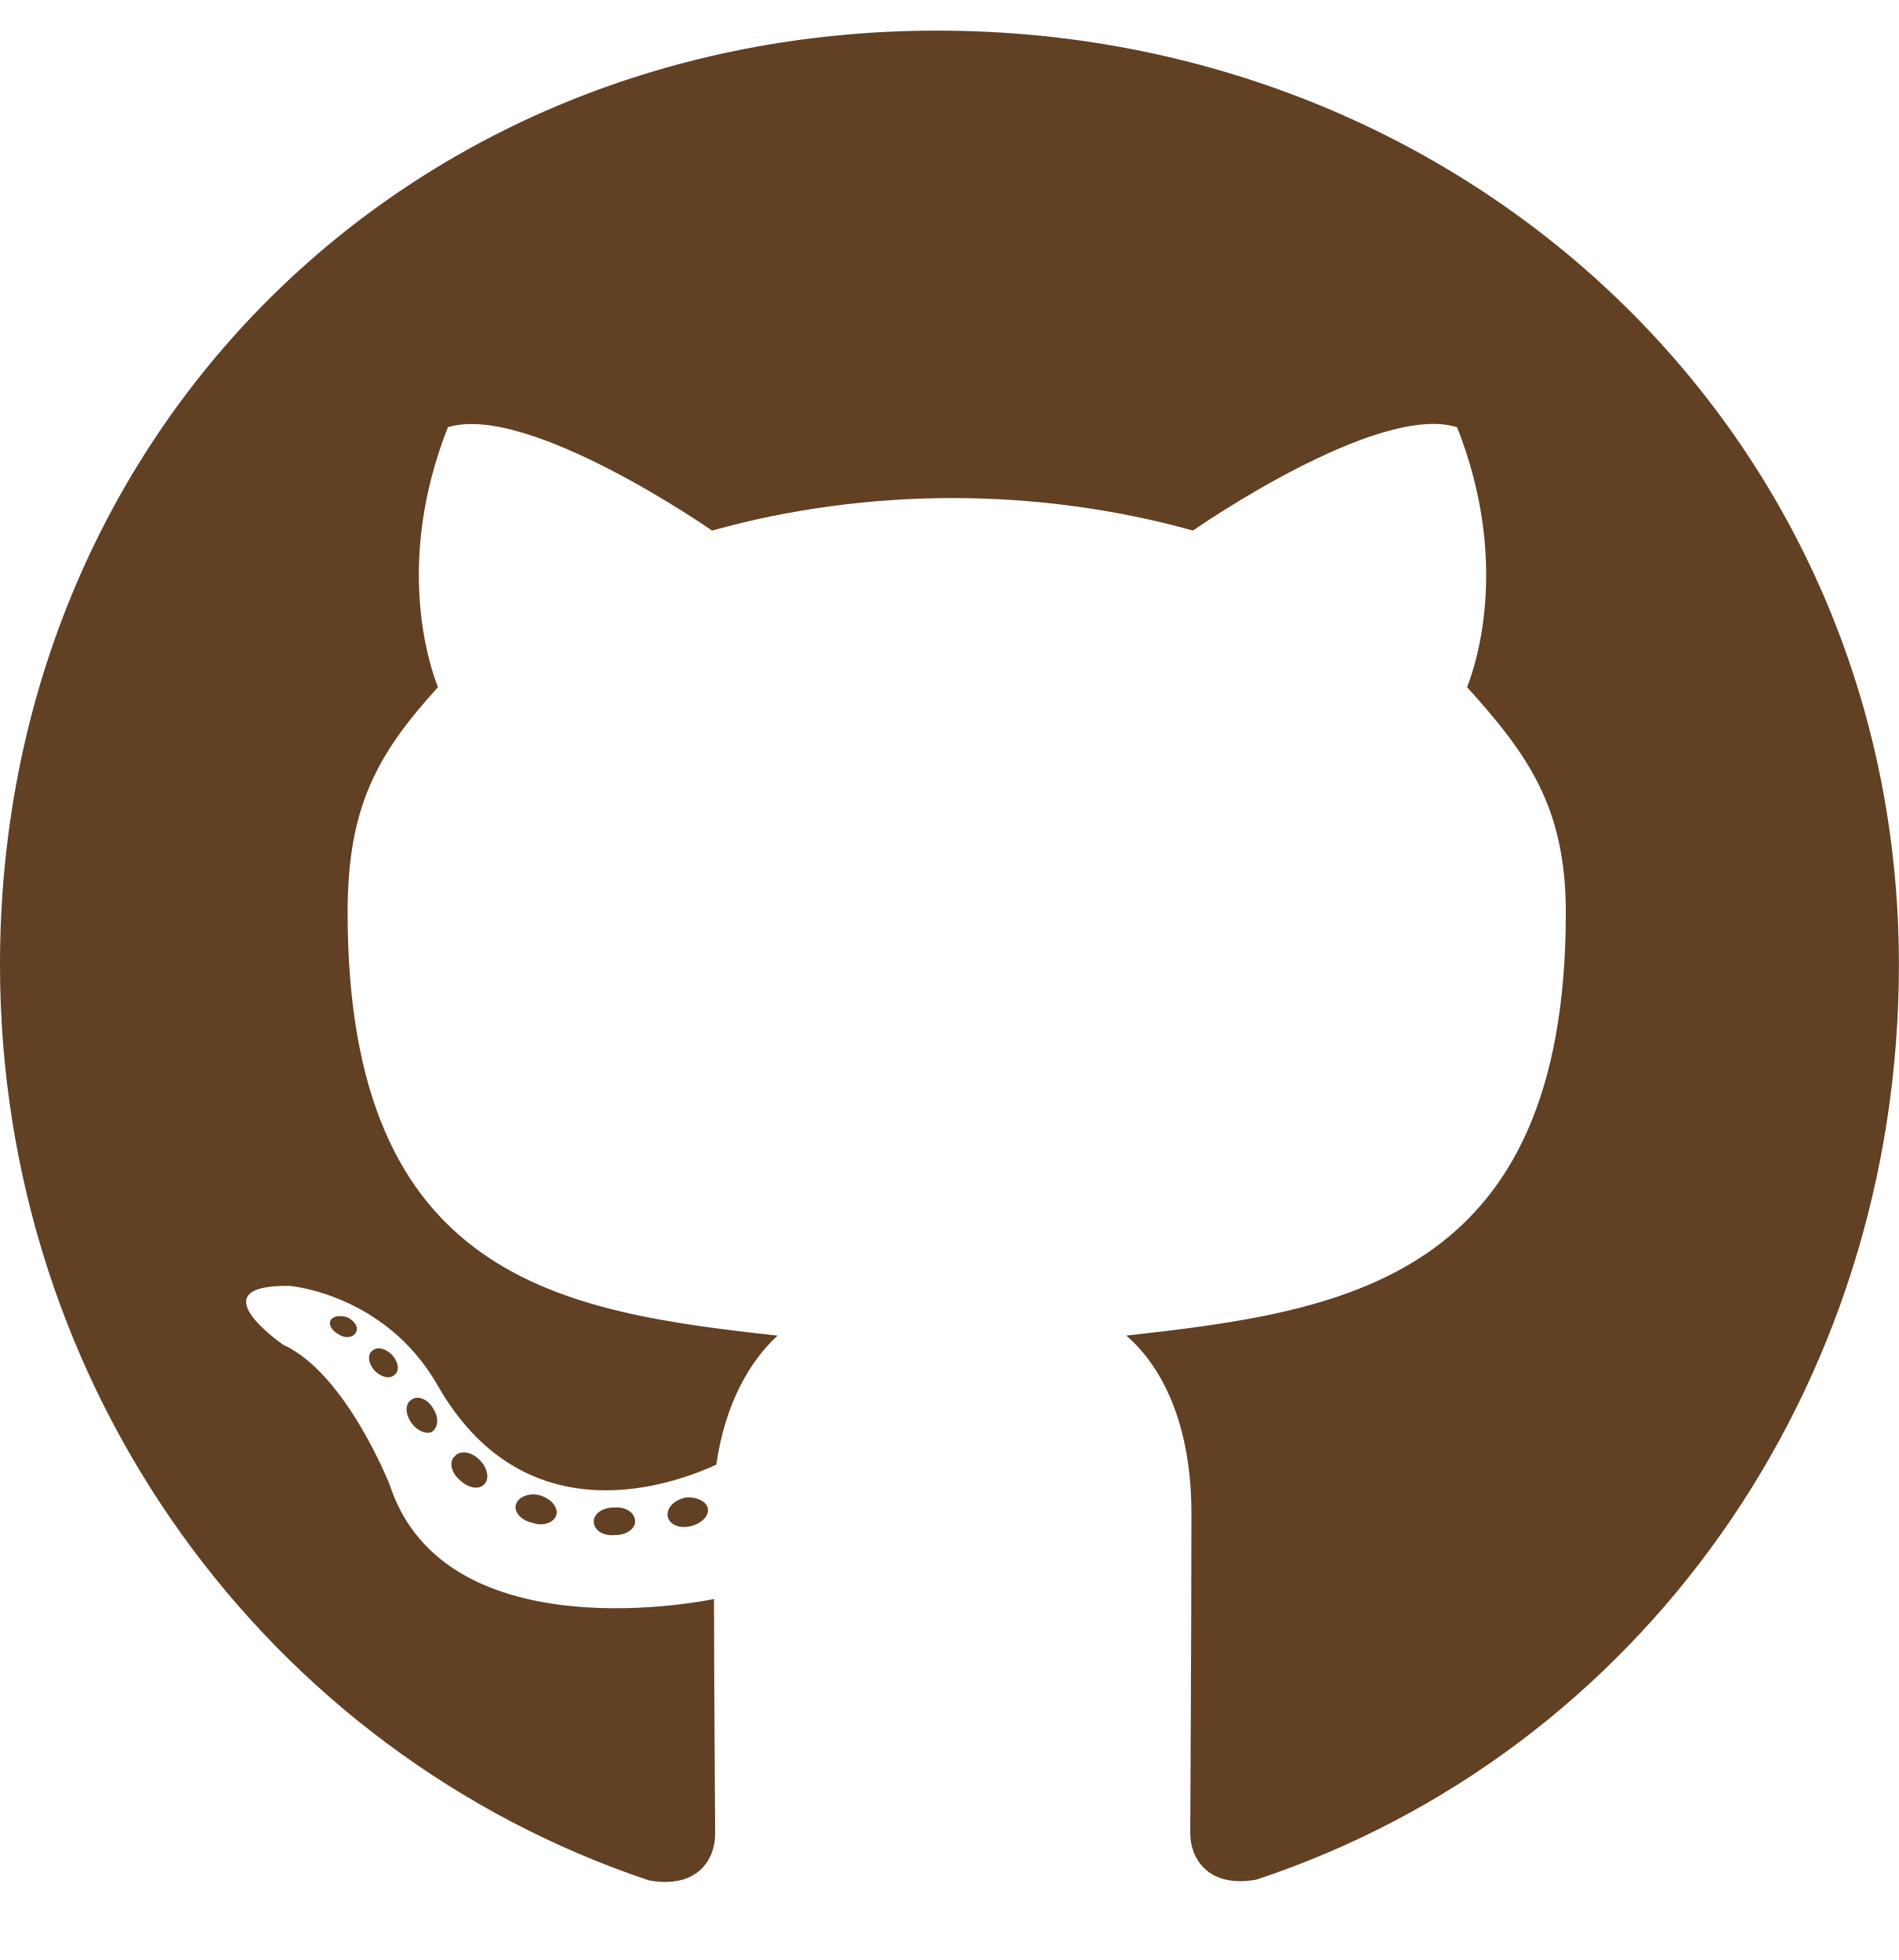
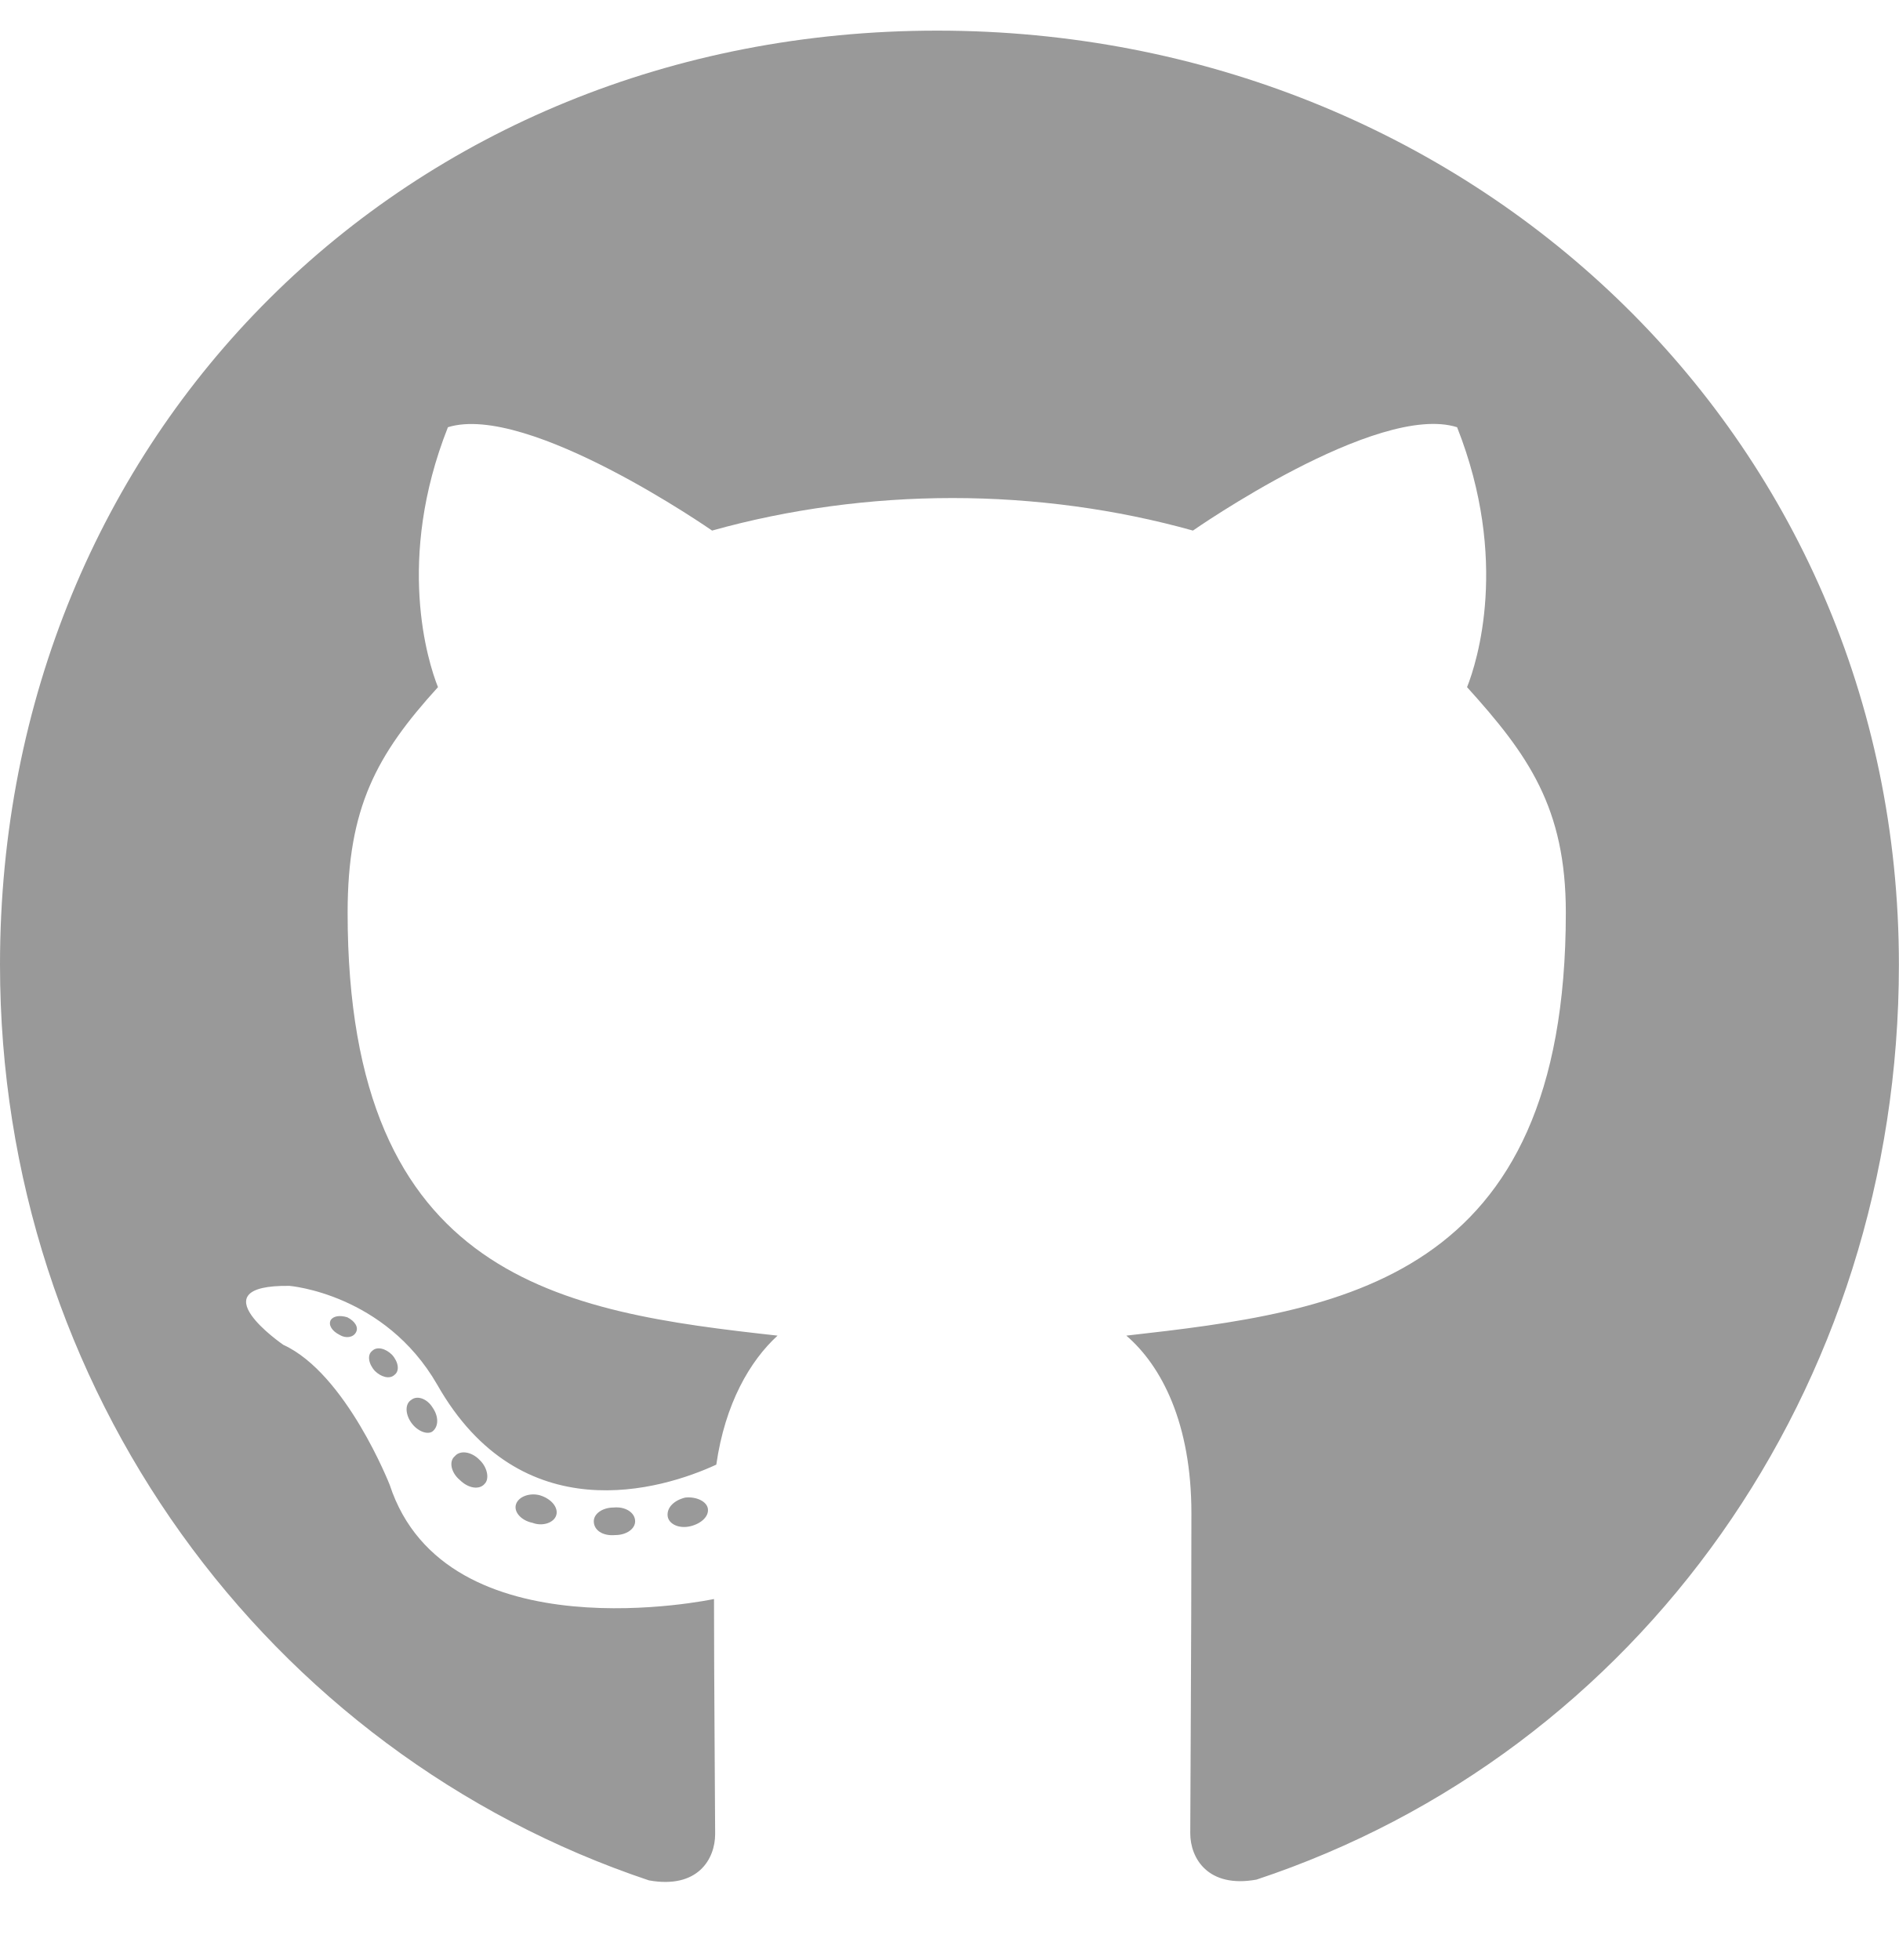
<svg xmlns="http://www.w3.org/2000/svg" viewBox="0 0 496 512">
-   <path d="M165.9 397.4c0 2-2.3 3.6-5.2 3.6-3.3.3-5.6-1.3-5.6-3.6 0-2 2.3-3.6 5.2-3.6 3-.3 5.6 1.3 5.6 3.6zm-31.1-4.5c-.7 2 1.3 4.3 4.3 4.9 2.6 1 5.6 0 6.2-2s-1.3-4.3-4.3-5.2c-2.6-.7-5.5.3-6.2 2.3zm44.2-1.7c-2.9.7-4.9 2.6-4.6 4.9.3 2 2.9 3.3 5.9 2.6 2.9-.7 4.9-2.6 4.6-4.6-.3-1.9-3-3.2-5.9-2.9zM244.8 8C106.1 8 0 113.3 0 252c0 110.9 69.8 205.8 169.5 239.2 12.8 2.3 17.3-5.6 17.3-12.1 0-6.2-.3-40.4-.3-61.4 0 0-70 15-84.7-29.8 0 0-11.4-29.1-27.8-36.6 0 0-22.9-15.7 1.6-15.4 0 0 24.9 2 38.6 25.8 21.9 38.6 58.6 27.5 72.9 20.9 2.3-16 8.8-27.1 16-33.7-55.9-6.2-112.3-14.3-112.3-110.5 0-27.5 7.6-41.3 23.6-58.9-2.6-6.5-11.1-33.3 2.6-67.9 20.9-6.5 69 27 69 27 20-5.6 41.5-8.5 62.8-8.5s42.8 2.9 62.8 8.5c0 0 48.1-33.6 69-27 13.7 34.7 5.2 61.4 2.6 67.9 16 17.7 25.8 31.5 25.8 58.9 0 96.5-58.9 104.2-114.8 110.5 9.2 7.9 17 22.9 17 46.4 0 33.7-.3 75.4-.3 83.6 0 6.5 4.6 14.4 17.3 12.1C428.2 457.8 496 362.9 496 252 496 113.3 383.5 8 244.8 8zM97.2 352.9c-1.3 1-1 3.3.7 5.2 1.6 1.6 3.9 2.3 5.2 1 1.3-1 1-3.3-.7-5.2-1.6-1.6-3.9-2.3-5.2-1zm-10.8-8.1c-.7 1.3.3 2.9 2.3 3.9 1.6 1 3.6.7 4.3-.7.7-1.3-.3-2.9-2.3-3.9-2-.6-3.6-.3-4.3.7zm32.4 35.6c-1.6 1.3-1 4.3 1.3 6.2 2.3 2.3 5.2 2.6 6.5 1 1.3-1.3.7-4.3-1.3-6.2-2.2-2.3-5.2-2.6-6.5-1zm-11.4-14.7c-1.6 1-1.6 3.6 0 5.9 1.6 2.3 4.3 3.3 5.6 2.3 1.6-1.3 1.6-3.9 0-6.2-1.4-2.3-4-3.3-5.6-2z" fill="#614024" />
+   <path d="M165.9 397.4c0 2-2.3 3.6-5.2 3.6-3.3.3-5.6-1.3-5.6-3.6 0-2 2.3-3.6 5.2-3.6 3-.3 5.6 1.3 5.6 3.6zm-31.1-4.5c-.7 2 1.3 4.3 4.3 4.9 2.6 1 5.6 0 6.2-2s-1.3-4.3-4.3-5.2c-2.6-.7-5.5.3-6.2 2.3zm44.2-1.7c-2.9.7-4.9 2.6-4.6 4.9.3 2 2.9 3.3 5.9 2.6 2.9-.7 4.9-2.6 4.6-4.6-.3-1.9-3-3.2-5.9-2.9zM244.8 8C106.1 8 0 113.3 0 252c0 110.9 69.8 205.8 169.5 239.2 12.8 2.3 17.3-5.6 17.3-12.1 0-6.2-.3-40.4-.3-61.4 0 0-70 15-84.7-29.8 0 0-11.4-29.1-27.8-36.6 0 0-22.9-15.7 1.6-15.4 0 0 24.9 2 38.6 25.8 21.9 38.6 58.6 27.5 72.9 20.9 2.3-16 8.8-27.1 16-33.7-55.9-6.2-112.3-14.3-112.3-110.5 0-27.5 7.6-41.3 23.6-58.9-2.6-6.5-11.1-33.3 2.6-67.9 20.9-6.5 69 27 69 27 20-5.6 41.5-8.5 62.8-8.5s42.8 2.9 62.8 8.5c0 0 48.1-33.6 69-27 13.7 34.7 5.2 61.4 2.6 67.9 16 17.7 25.8 31.5 25.8 58.9 0 96.5-58.9 104.2-114.8 110.5 9.2 7.9 17 22.9 17 46.4 0 33.7-.3 75.4-.3 83.6 0 6.5 4.6 14.4 17.3 12.1C428.2 457.8 496 362.9 496 252 496 113.3 383.5 8 244.8 8zM97.2 352.9c-1.3 1-1 3.3.7 5.2 1.6 1.6 3.9 2.3 5.2 1 1.3-1 1-3.3-.7-5.2-1.6-1.6-3.9-2.3-5.2-1zm-10.8-8.1c-.7 1.3.3 2.9 2.3 3.9 1.6 1 3.6.7 4.3-.7.7-1.3-.3-2.9-2.3-3.9-2-.6-3.6-.3-4.3.7zm32.4 35.6c-1.6 1.3-1 4.3 1.3 6.2 2.3 2.3 5.2 2.6 6.5 1 1.3-1.3.7-4.3-1.3-6.2-2.2-2.3-5.2-2.6-6.5-1zm-11.4-14.7c-1.6 1-1.6 3.6 0 5.9 1.6 2.3 4.3 3.3 5.6 2.3 1.6-1.3 1.6-3.9 0-6.2-1.4-2.3-4-3.3-5.6-2z" fill="#999" />
</svg>
